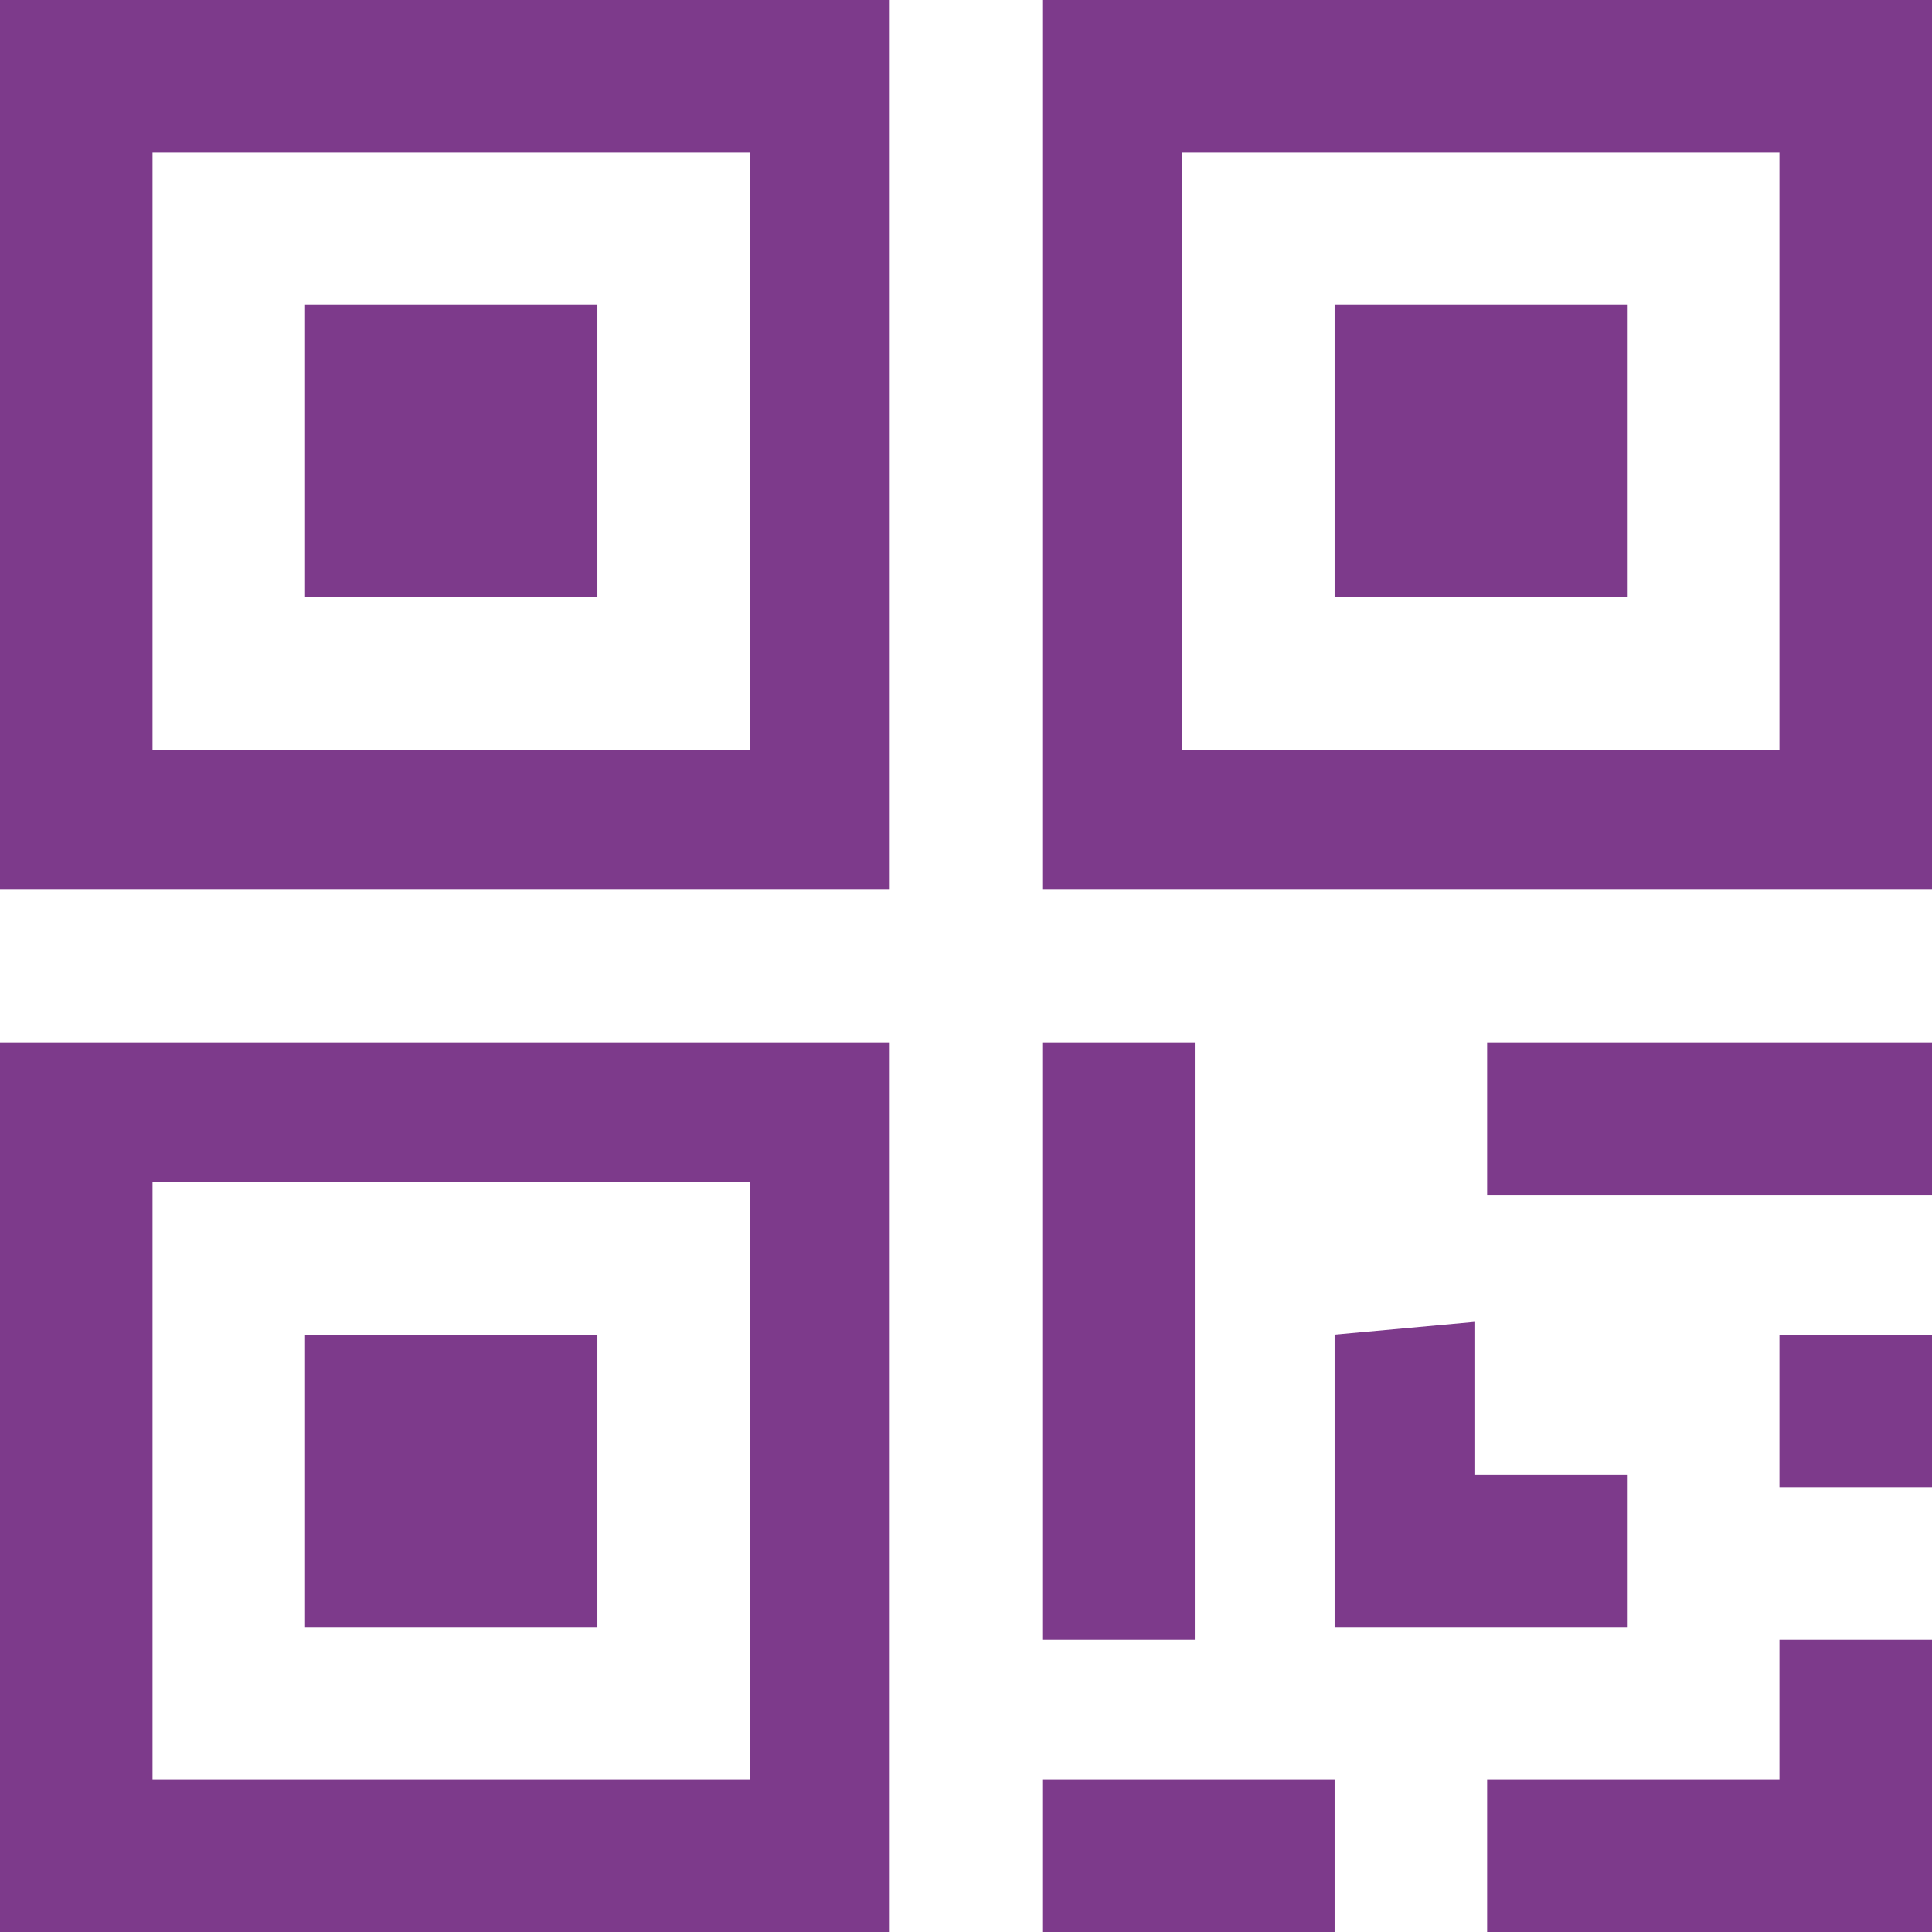
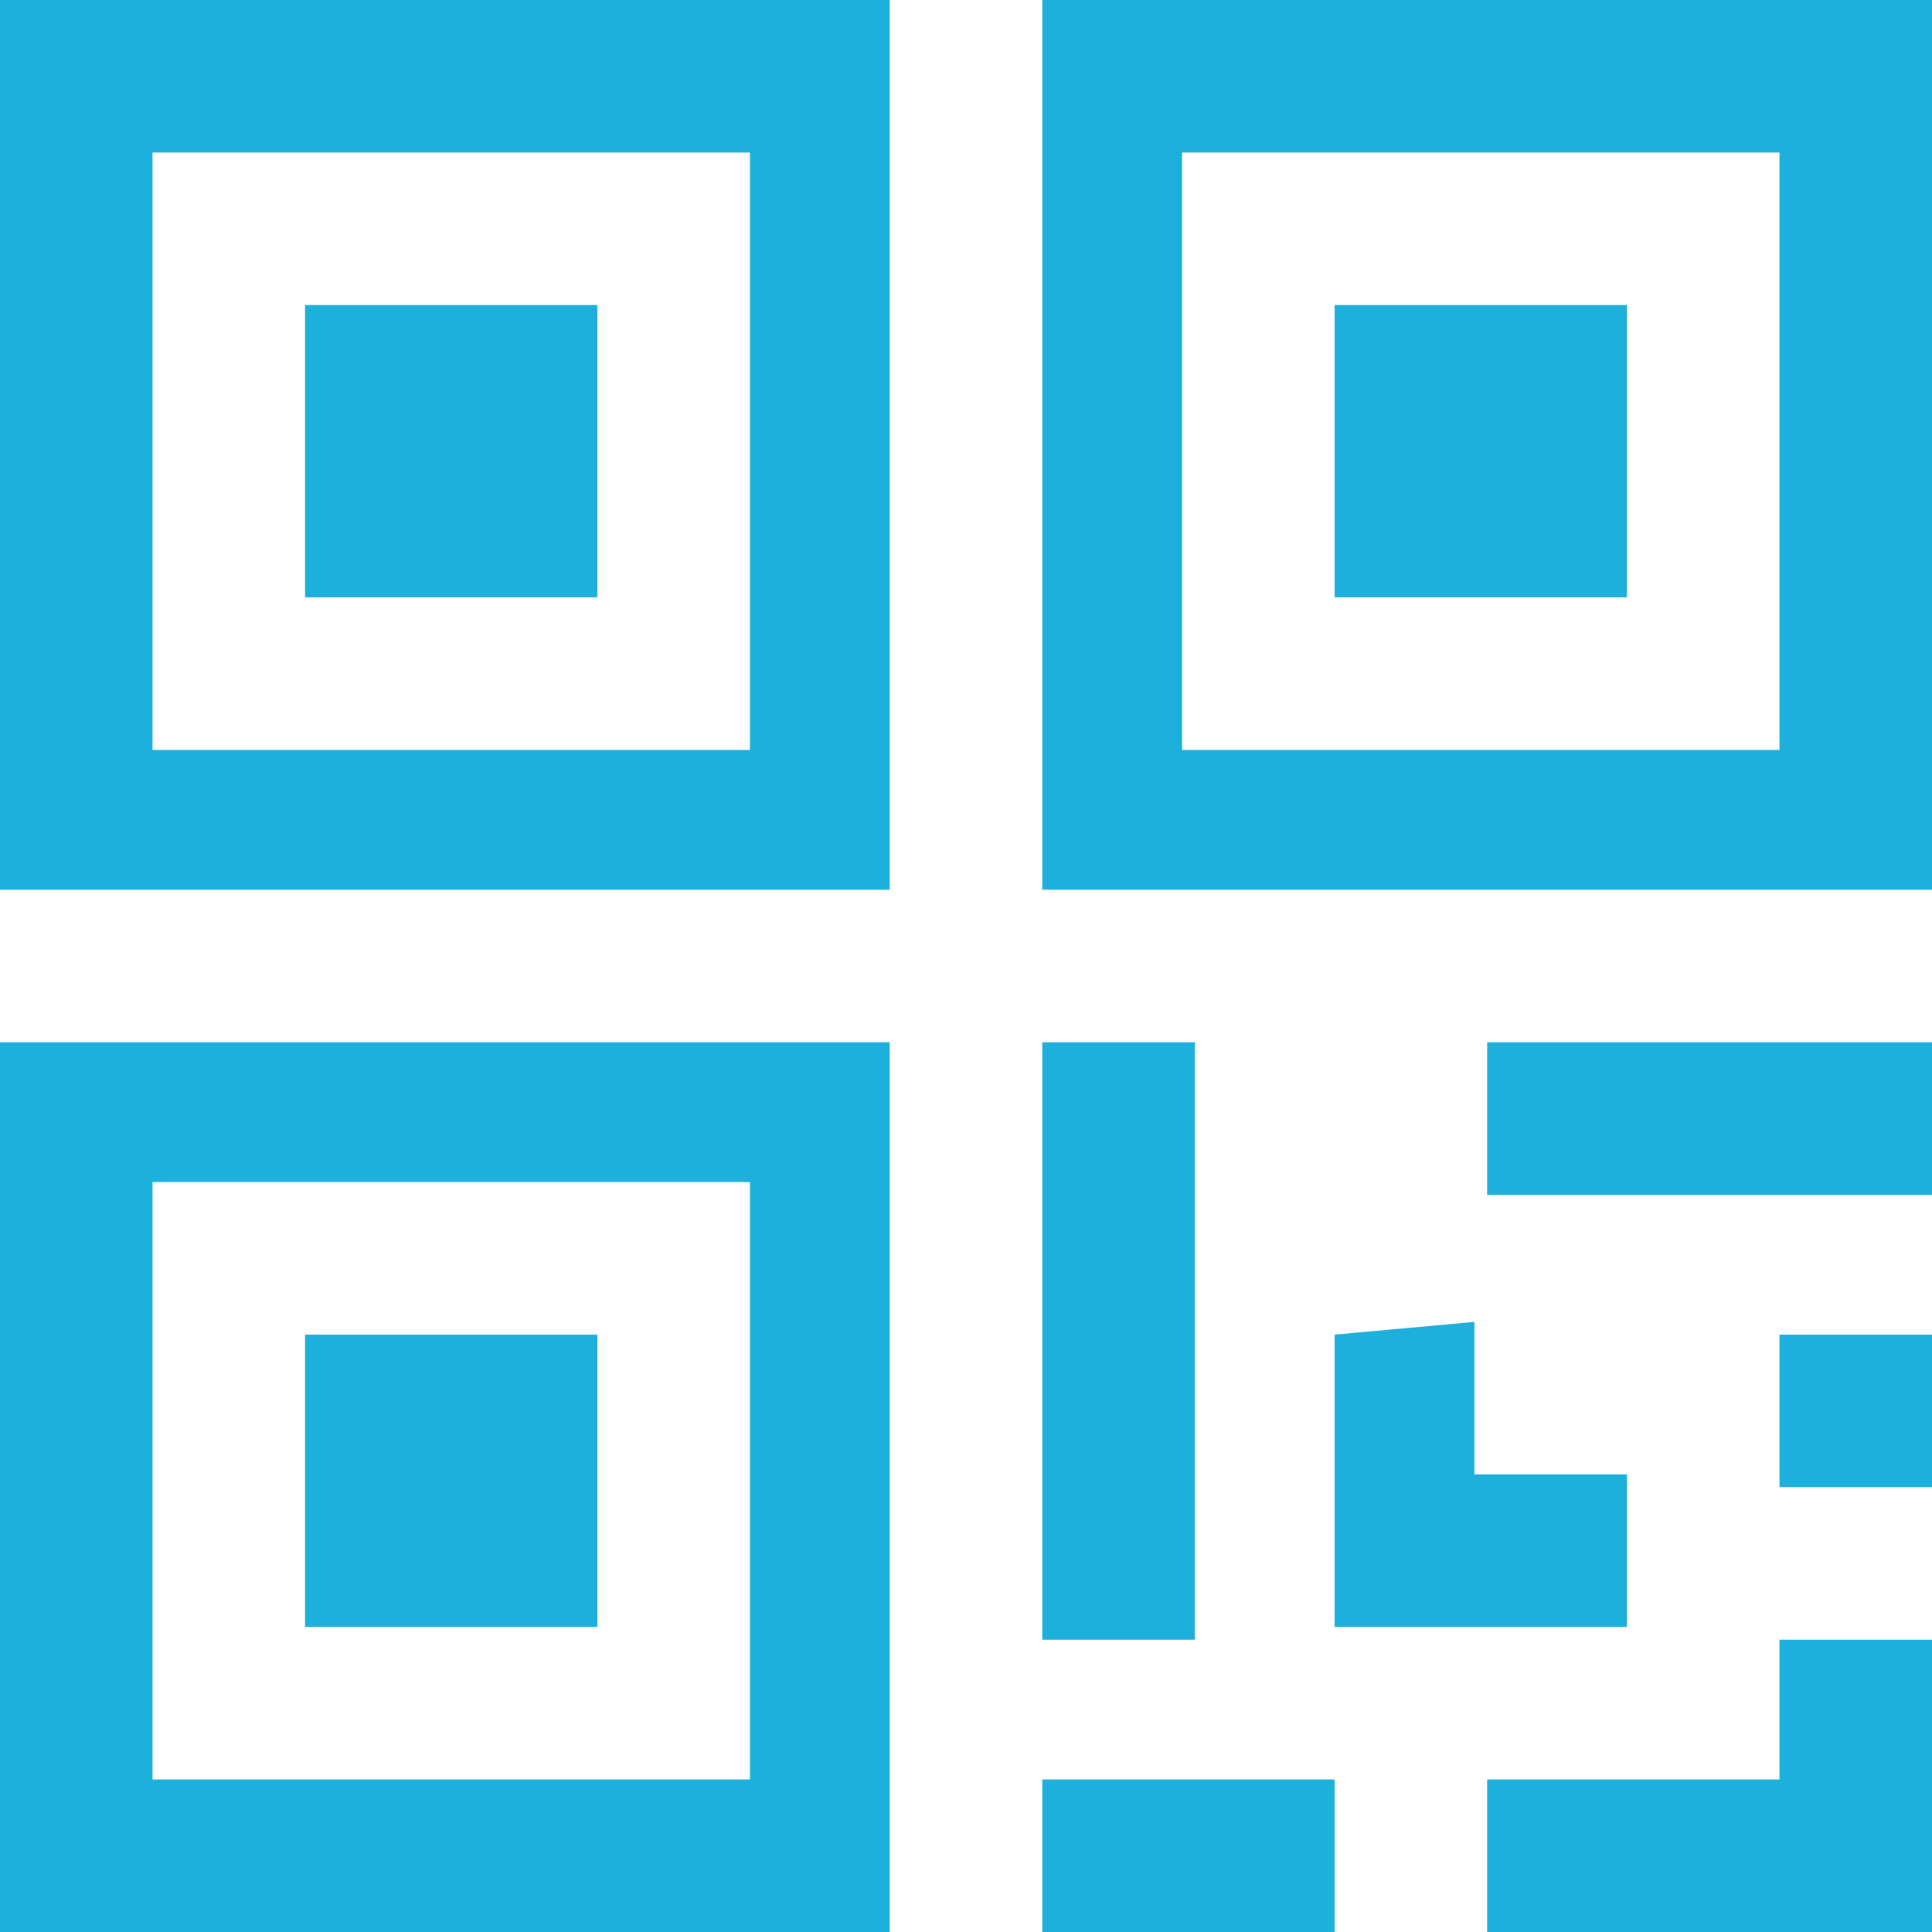
<svg xmlns="http://www.w3.org/2000/svg" version="1.1" id="Calque_1" x="0px" y="0px" width="15.2px" height="15.2px" viewBox="0 0 15.2 15.2" style="enable-background:new 0 0 15.2 15.2;" xml:space="preserve">
  <style type="text/css">
	.st0 {
- 		fill:#7D3A8B;
+ 		fill:#1EB0DC;
	}
</style>
  <path class="st0" d="M2.4,2.4h2.3v2.3H2.4V2.4z M10.5,10.5v2.3h2.3v-1.2h-1.2v-1.2L10.5,10.5L10.5,10.5z M14,14h-2.3v1.2h3.5v-2.3  H14C14,12.9,14,14,14,14z M1.2,1.2h4.7v4.7H1.2V1.2z M0,7h7V0H0C0,0,0,7,0,7z M14,5.9H9.3V1.2H14V5.9z M15.2,0h-7v7h7V0z M10.5,2.4  h2.3v2.3h-2.3V2.4z M11.7,8.2h3.5v1.2h-3.5V8.2z M14,10.5h1.2v1.2H14C14,11.7,14,10.5,14,10.5z M8.2,14h2.3v1.2H8.2V14z M1.2,14V9.3  h4.7V14H1.2z M0,15.2h7v-7H0C0,8.2,0,15.2,0,15.2z M8.2,8.2h1.2v4.7H8.2V8.2z M2.4,10.5h2.3v2.3H2.4V10.5z M1.2,14h4.7H1.2z" />
</svg>
